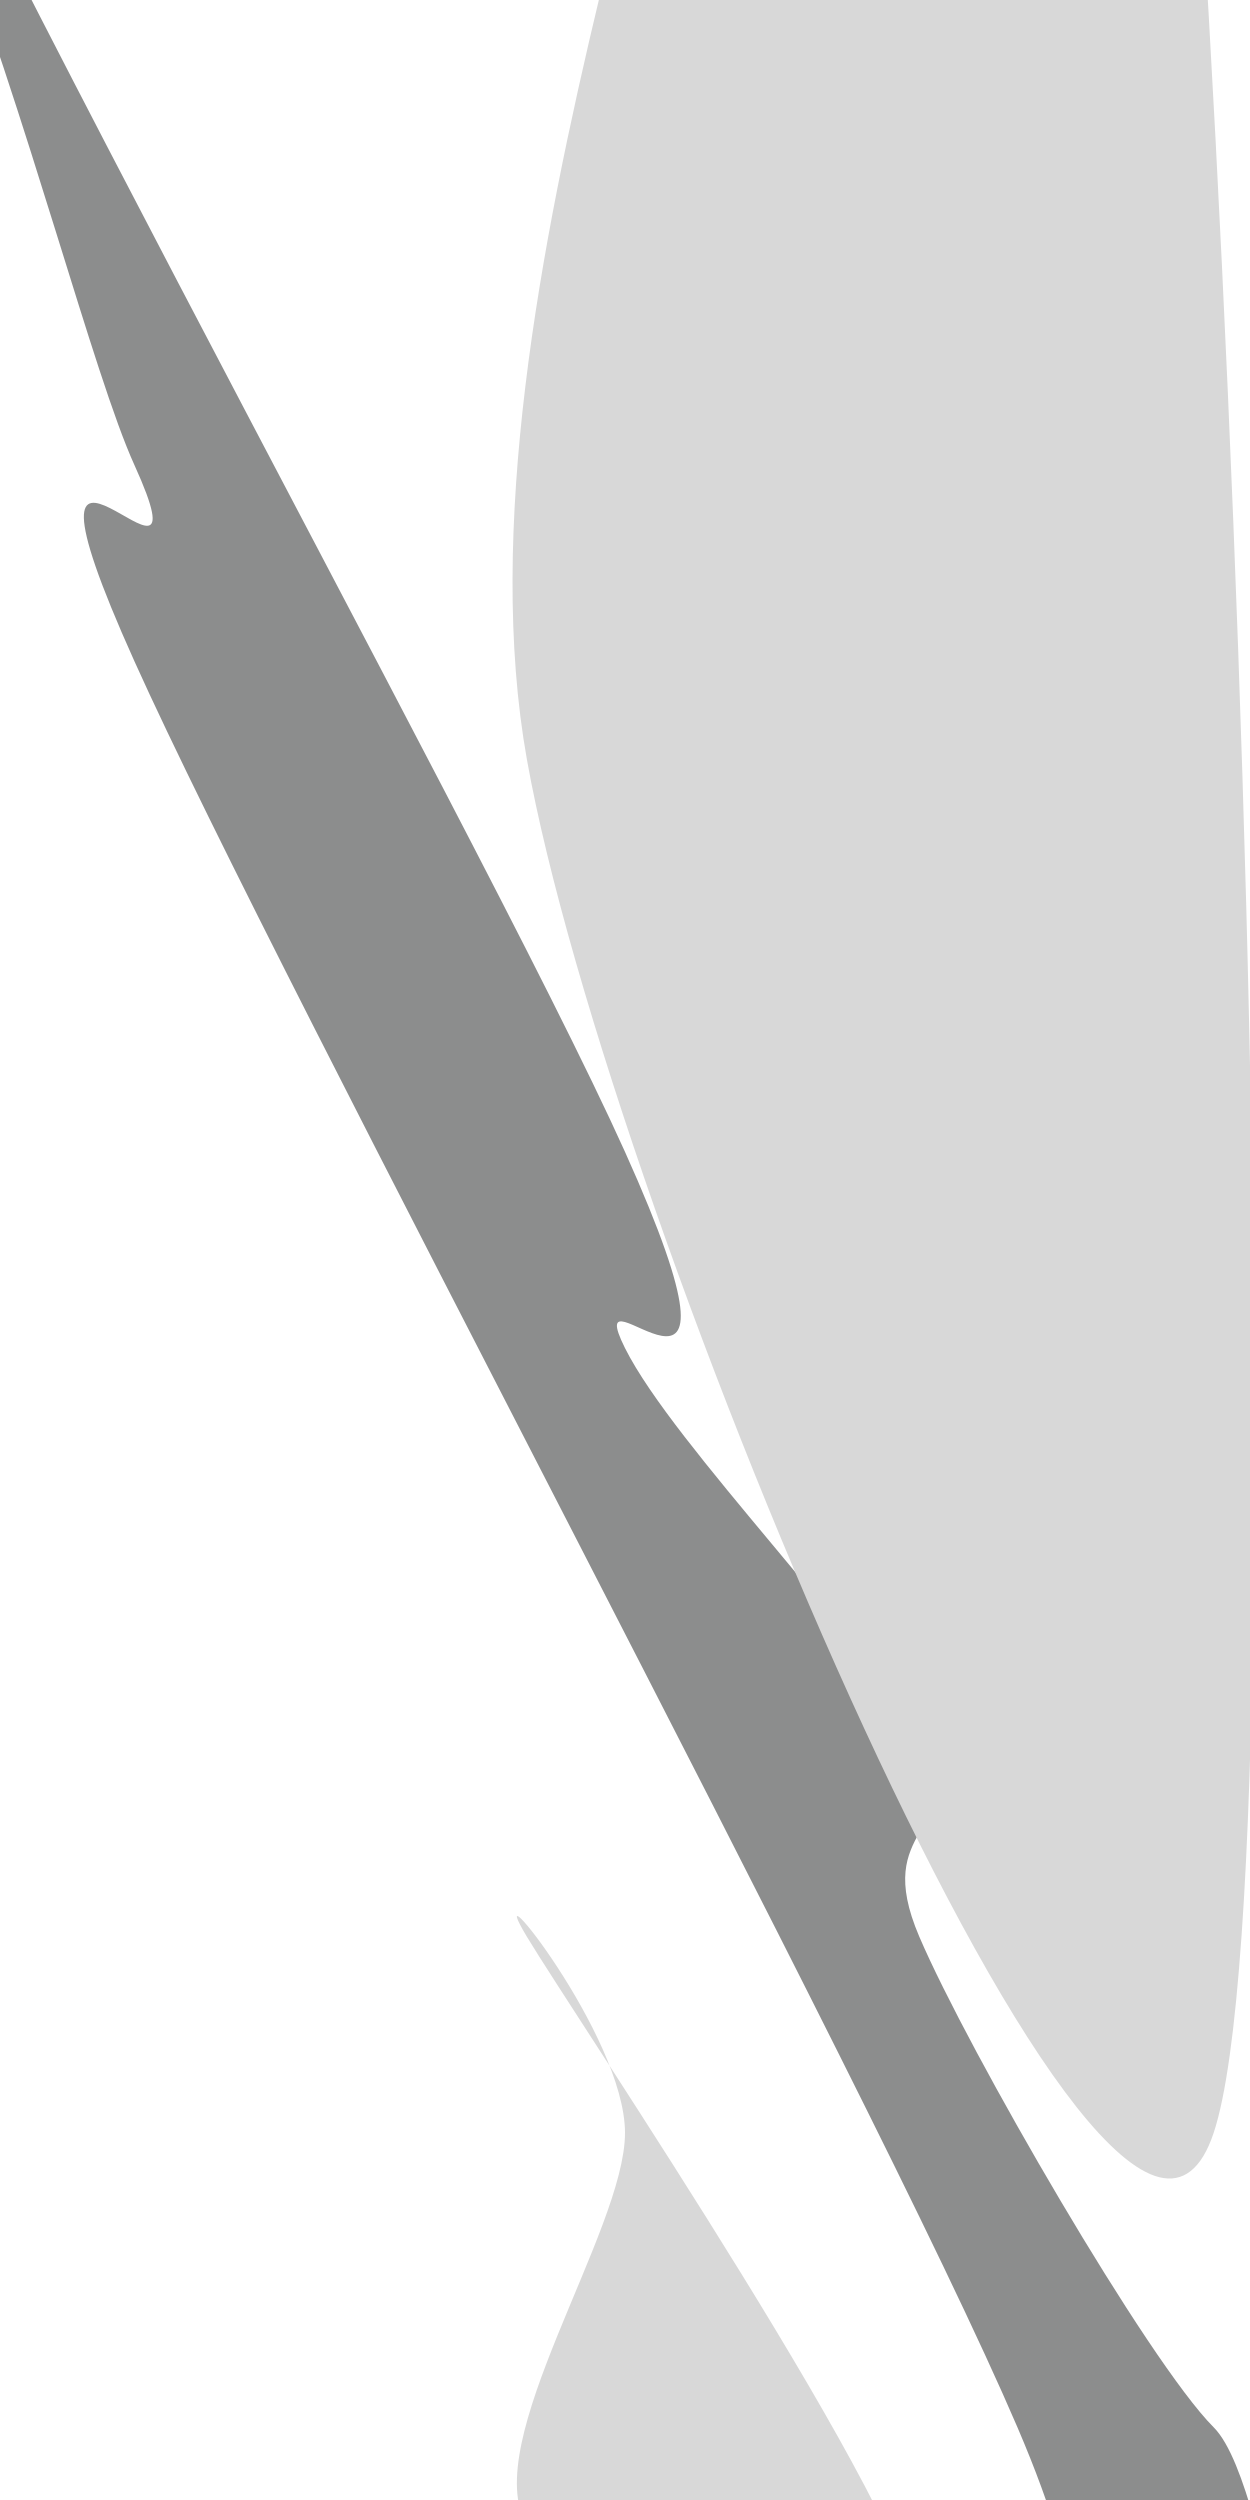
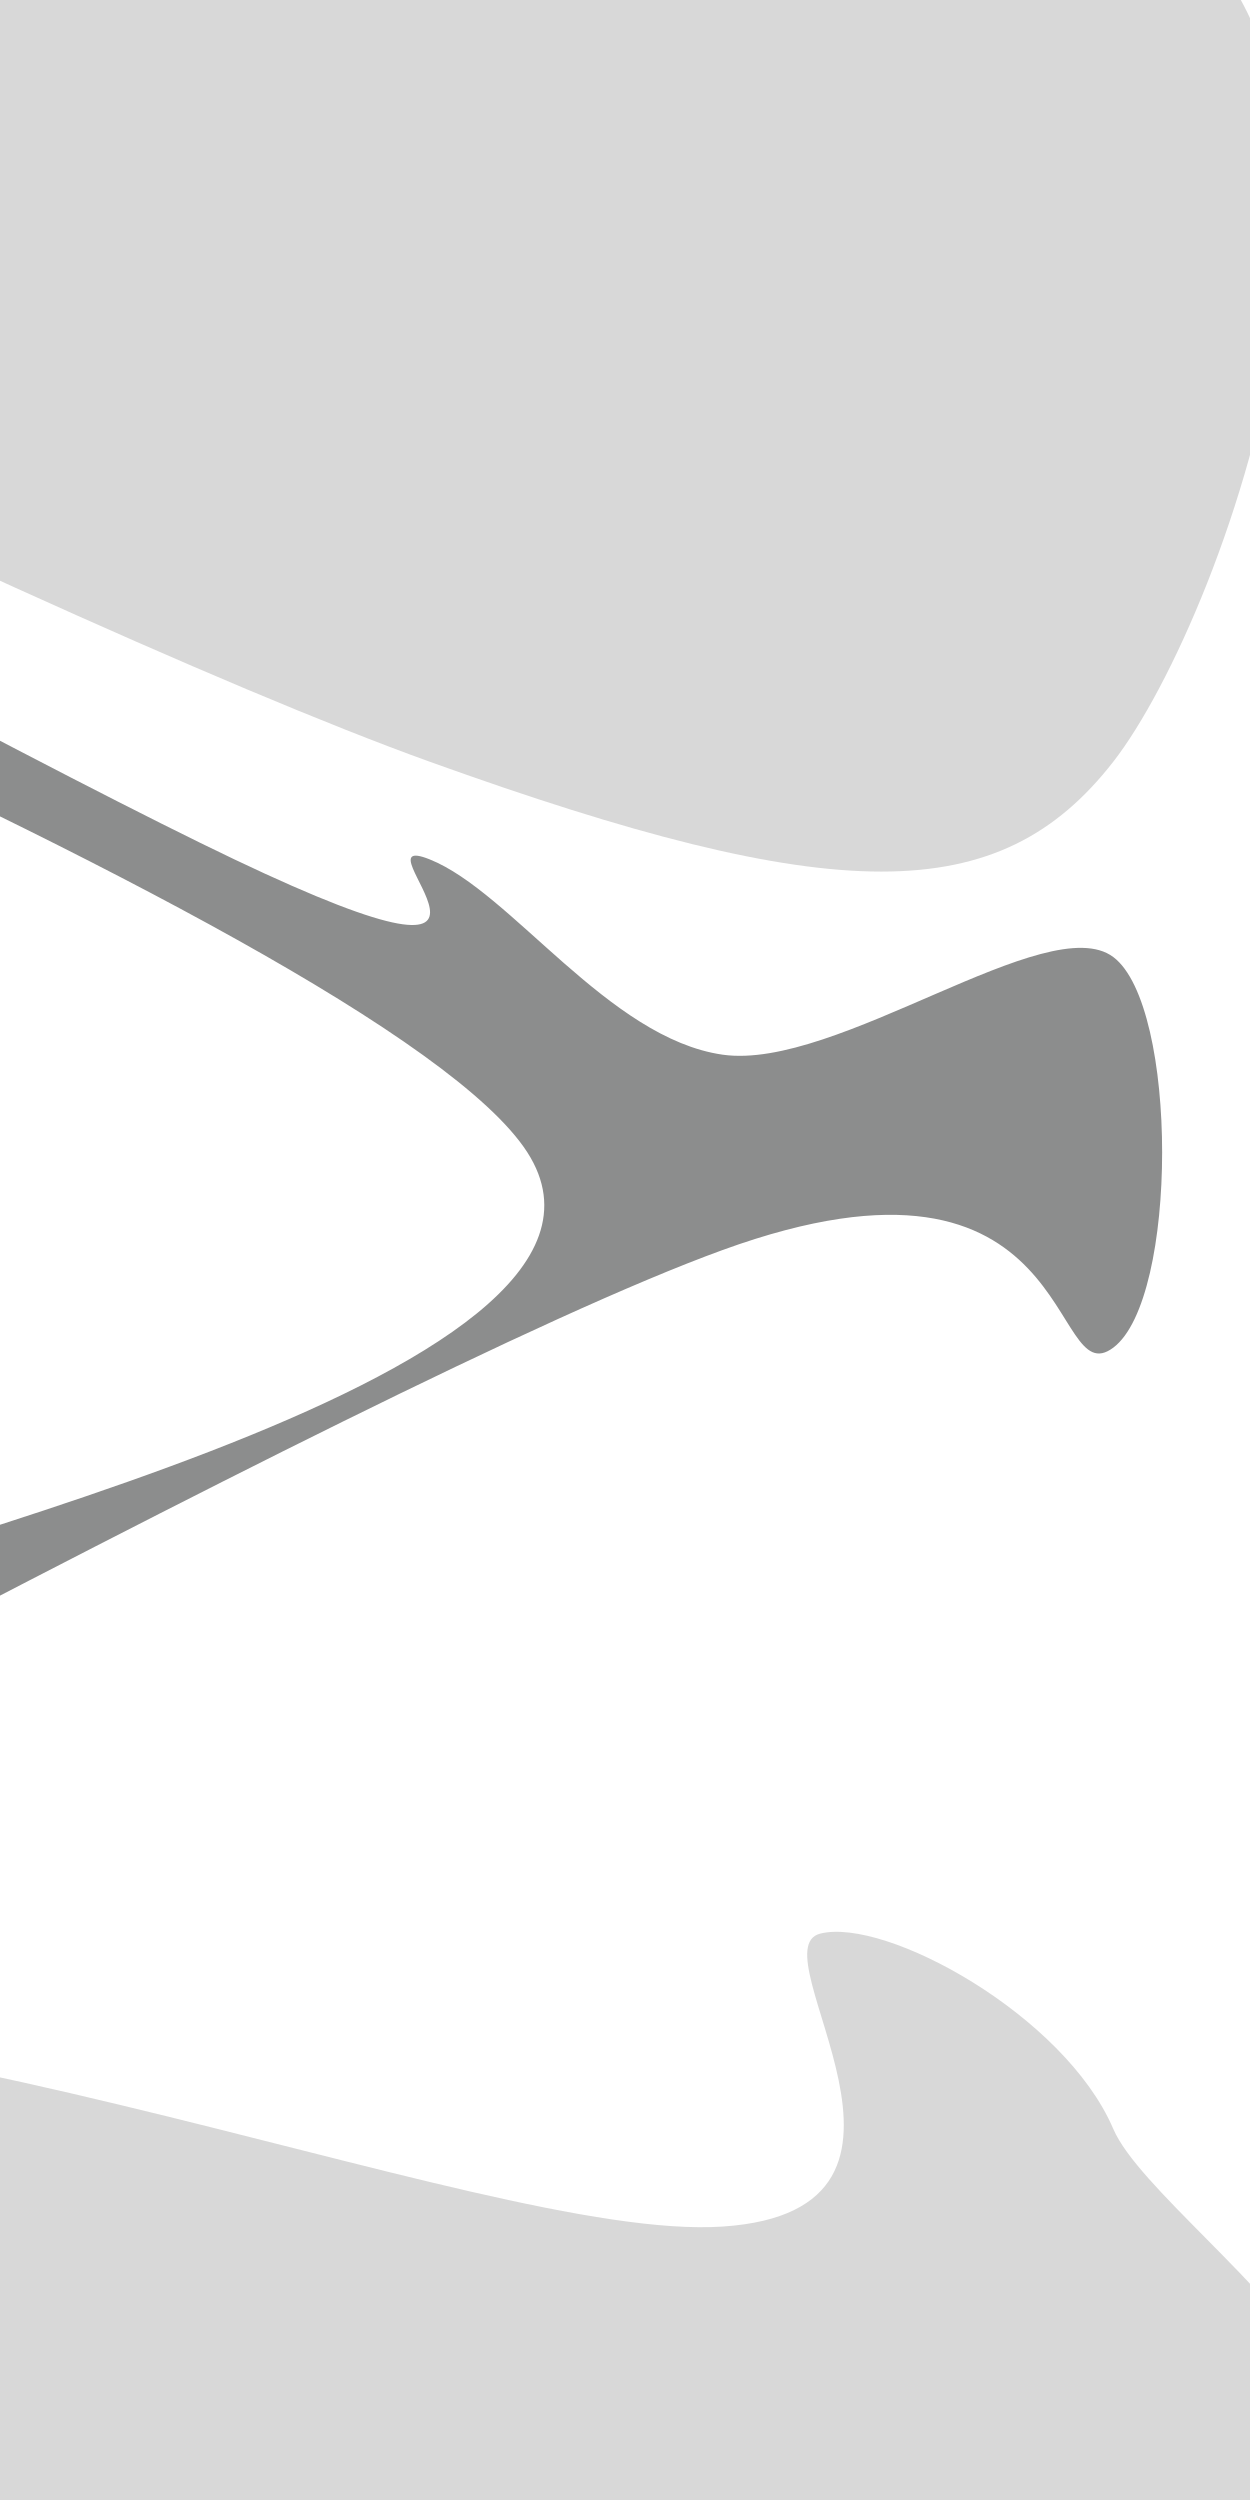
<svg xmlns="http://www.w3.org/2000/svg" width="20" height="40" viewBox="0 0 20 40" preserveAspectRatio="xMidYMid meet">
-   <g transform="translate(10.000 20.000) rotate(180) scale(1.5697) translate(-10.000 -20.000)">
-     <path d="M 3.000,5.000 C 2.500,11.333 3.000,42.333 3.000,43.000 C 3.000,43.667 2.833,14.833 3.000,9.000 C 3.167,3.167 3.333,7.333 4.000,8.000 C 4.667,8.667 6.500,11.833 7.000,13.000 C 7.500,14.167 6.500,14.000 7.000,15.000 C 7.500,16.000 9.500,18.000 10.000,19.000 C 10.500,20.000 8.500,17.667 10.000,21.000 C 11.500,24.333 17.667,35.333 19.000,39.000 C 20.333,42.667 17.500,42.333 18.000,43.000 C 18.500,43.667 21.500,43.667 22.000,43.000 C 22.500,42.333 20.833,40.167 21.000,39.000 C 21.167,37.833 22.667,36.833 23.000,36.000 C 23.333,35.167 21.333,37.500 23.000,34.000 C 24.667,30.500 31.333,18.500 33.000,15.000 C 34.667,11.500 32.500,14.167 33.000,13.000 C 33.500,11.833 35.333,8.667 36.000,8.000 C 36.667,7.333 36.833,3.167 37.000,9.000 C 37.167,14.833 37.000,43.667 37.000,43.000 C 37.000,42.333 37.500,11.333 37.000,5.000 C 36.500,-1.333 34.500,4.500 34.000,5.000 C 33.500,5.500 34.833,6.000 34.000,8.000 C 33.167,10.000 29.833,15.167 29.000,17.000 C 28.167,18.833 30.500,15.667 29.000,19.000 C 27.500,22.333 22.333,35.500 20.000,37.000 C 17.667,38.500 15.833,29.833 15.000,28.000 C 14.167,26.167 16.500,29.333 15.000,26.000 C 13.500,22.667 7.500,11.500 6.000,8.000 C 4.500,4.500 6.500,5.500 6.000,5.000 C 5.500,4.500 3.500,-1.333 3.000,5.000 Z" fill="#8c8d8d" stroke="none" />
-     <path d="M 36.000,9.000 C 35.333,4.833 32.500,16.667 32.000,18.000 C 31.500,19.333 32.667,16.667 33.000,17.000 C 33.333,17.333 33.500,19.500 34.000,20.000 C 34.500,20.500 36.000,19.500 36.000,20.000 C 36.000,20.500 34.333,19.167 34.000,23.000 C 33.667,26.833 33.667,39.667 34.000,43.000 C 34.333,46.333 35.667,48.667 36.000,43.000 C 36.333,37.333 36.667,13.167 36.000,9.000 Z" fill="#bebebe" stroke="none" />
-     <path d="M 3.000,4.000 C -2.000,4.167 2.167,4.833 7.000,5.000 C 11.833,5.167 27.667,4.500 32.000,5.000 C 36.333,5.500 33.167,6.833 33.000,8.000 C 32.833,9.167 31.000,12.000 31.000,12.000 C 31.000,12.000 32.667,9.167 33.000,8.000 C 33.333,6.833 32.333,5.667 33.000,5.000 C 33.667,4.333 42.000,4.167 37.000,4.000 C 32.000,3.833 8.000,3.833 3.000,4.000 Z" fill="#bebebe" stroke="none" />
-     <path d="M 33.000,18.000 C 31.167,20.333 25.500,31.833 24.000,36.000 C 22.500,40.167 22.500,41.833 24.000,43.000 C 25.500,44.167 31.500,46.333 33.000,43.000 C 34.500,39.667 32.667,26.500 33.000,23.000 C 33.333,19.500 35.000,22.833 35.000,22.000 C 35.000,21.167 34.833,15.667 33.000,18.000 Z" fill="#d8d8d8" stroke="none" />
-     <path d="M 4.000,11.000 C 3.000,14.000 4.000,37.667 5.000,43.000 C 6.000,48.333 8.833,43.500 10.000,43.000 C 11.167,42.500 12.167,40.667 12.000,40.000 C 11.833,39.333 9.167,41.500 9.000,39.000 C 8.833,36.500 11.833,29.667 11.000,25.000 C 10.167,20.333 5.000,8.000 4.000,11.000 Z" fill="#d8d8d8" stroke="none" />
-     <path d="M 32.000,6.000 C 32.000,2.833 24.000,5.833 23.000,7.000 C 22.000,8.167 26.000,11.833 26.000,13.000 C 26.000,14.167 23.500,11.833 23.000,14.000 C 22.500,16.167 21.500,27.333 23.000,26.000 C 24.500,24.667 32.000,9.167 32.000,6.000 Z" fill="#d8d8d8" stroke="none" />
-     <path d="M 7.000,6.000 C 7.000,7.000 10.500,12.167 11.000,13.000 C 11.500,13.833 10.000,12.000 10.000,11.000 C 10.000,10.000 11.500,7.833 11.000,7.000 C 10.500,6.167 7.000,5.000 7.000,6.000 Z" fill="#d8d8d8" stroke="none" />
-     <rect x="14.0" y="54.0" width="12.0" height="12.0" fill="#e6e6e6" stroke="#4d4d4d" stroke-width="0.8" />
-     <path d="M 14.4 54.4 L 25.6 65.6" stroke="#4d4d4d" stroke-width="0.8" fill="none" stroke-linecap="butt" />
-     <path d="M 25.6 54.4 L 14.4 65.6" stroke="#4d4d4d" stroke-width="0.8" fill="none" stroke-linecap="butt" />
+   <g transform="translate(10.000 20.000) rotate(180) scale(1.25) translate(-10.000 -20.000)">
+     <g transform="translate(10.000 20.000) rotate(270) scale(1) translate(-10.000 -20.000)">
+       <g transform="translate(15.000 30.000) rotate(180) scale(1.25) translate(-15.000 -30.000)">
+         <path d="M 3.000,5.000 C 2.500,11.333 3.000,42.333 3.000,43.000 C 3.000,43.667 2.833,14.833 3.000,9.000 C 3.167,3.167 3.333,7.333 4.000,8.000 C 4.667,8.667 6.500,11.833 7.000,13.000 C 7.500,14.167 6.500,14.000 7.000,15.000 C 7.500,16.000 9.500,18.000 10.000,19.000 C 10.500,20.000 8.500,17.667 10.000,21.000 C 11.500,24.333 17.667,35.333 19.000,39.000 C 20.333,42.667 17.500,42.333 18.000,43.000 C 18.500,43.667 21.500,43.667 22.000,43.000 C 22.500,42.333 20.833,40.167 21.000,39.000 C 21.167,37.833 22.667,36.833 23.000,36.000 C 23.333,35.167 21.333,37.500 23.000,34.000 C 24.667,30.500 31.333,18.500 33.000,15.000 C 34.667,11.500 32.500,14.167 33.000,13.000 C 33.500,11.833 35.333,8.667 36.000,8.000 C 36.667,7.333 36.833,3.167 37.000,9.000 C 37.167,14.833 37.000,43.667 37.000,43.000 C 37.000,42.333 37.500,11.333 37.000,5.000 C 36.500,-1.333 34.500,4.500 34.000,5.000 C 33.500,5.500 34.833,6.000 34.000,8.000 C 33.167,10.000 29.833,15.167 29.000,17.000 C 28.167,18.833 30.500,15.667 29.000,19.000 C 27.500,22.333 22.333,35.500 20.000,37.000 C 17.667,38.500 15.833,29.833 15.000,28.000 C 14.167,26.167 16.500,29.333 15.000,26.000 C 13.500,22.667 7.500,11.500 6.000,8.000 C 4.500,4.500 6.500,5.500 6.000,5.000 C 5.500,4.500 3.500,-1.333 3.000,5.000 Z" fill="#8c8d8d" stroke="none" />
+         <path d="M 36.000,9.000 C 35.333,4.833 32.500,16.667 32.000,18.000 C 31.500,19.333 32.667,16.667 33.000,17.000 C 33.333,17.333 33.500,19.500 34.000,20.000 C 34.500,20.500 36.000,19.500 36.000,20.000 C 36.000,20.500 34.333,19.167 34.000,23.000 C 33.667,26.833 33.667,39.667 34.000,43.000 C 34.333,46.333 35.667,48.667 36.000,43.000 C 36.333,37.333 36.667,13.167 36.000,9.000 Z" fill="#bebebe" stroke="none" />
+         <path d="M 3.000,4.000 C -2.000,4.167 2.167,4.833 7.000,5.000 C 11.833,5.167 27.667,4.500 32.000,5.000 C 36.333,5.500 33.167,6.833 33.000,8.000 C 32.833,9.167 31.000,12.000 31.000,12.000 C 31.000,12.000 32.667,9.167 33.000,8.000 C 33.333,6.833 32.333,5.667 33.000,5.000 C 33.667,4.333 42.000,4.167 37.000,4.000 C 32.000,3.833 8.000,3.833 3.000,4.000 Z" fill="#bebebe" stroke="none" />
+         <path d="M 33.000,18.000 C 31.167,20.333 25.500,31.833 24.000,36.000 C 22.500,40.167 22.500,41.833 24.000,43.000 C 25.500,44.167 31.500,46.333 33.000,43.000 C 34.500,39.667 32.667,26.500 33.000,23.000 C 33.333,19.500 35.000,22.833 35.000,22.000 C 35.000,21.167 34.833,15.667 33.000,18.000 Z" fill="#d8d8d8" stroke="none" />
+         <path d="M 4.000,11.000 C 3.000,14.000 4.000,37.667 5.000,43.000 C 6.000,48.333 8.833,43.500 10.000,43.000 C 11.167,42.500 12.167,40.667 12.000,40.000 C 11.833,39.333 9.167,41.500 9.000,39.000 C 8.833,36.500 11.833,29.667 11.000,25.000 C 10.167,20.333 5.000,8.000 4.000,11.000 Z" fill="#d8d8d8" stroke="none" />
+         <path d="M 32.000,6.000 C 32.000,2.833 24.000,5.833 23.000,7.000 C 22.000,8.167 26.000,11.833 26.000,13.000 C 26.000,14.167 23.500,11.833 23.000,14.000 C 22.500,16.167 21.500,27.333 23.000,26.000 C 24.500,24.667 32.000,9.167 32.000,6.000 Z" fill="#d8d8d8" stroke="none" />
+         <path d="M 7.000,6.000 C 7.000,7.000 10.500,12.167 11.000,13.000 C 11.500,13.833 10.000,12.000 10.000,11.000 C 10.000,10.000 11.500,7.833 11.000,7.000 C 10.500,6.167 7.000,5.000 7.000,6.000 Z" fill="#d8d8d8" stroke="none" />
+         <rect x="14.0" y="54.0" width="12.0" height="12.0" fill="#e6e6e6" stroke="#4d4d4d" stroke-width="0.8" />
+         <path d="M 14.4 54.4 L 25.6 65.6" stroke="#4d4d4d" stroke-width="0.8" fill="none" stroke-linecap="butt" />
+         <path d="M 25.6 54.4 L 14.4 65.6" stroke="#4d4d4d" stroke-width="0.8" fill="none" stroke-linecap="butt" />
+       </g>
+     </g>
  </g>
</svg>
